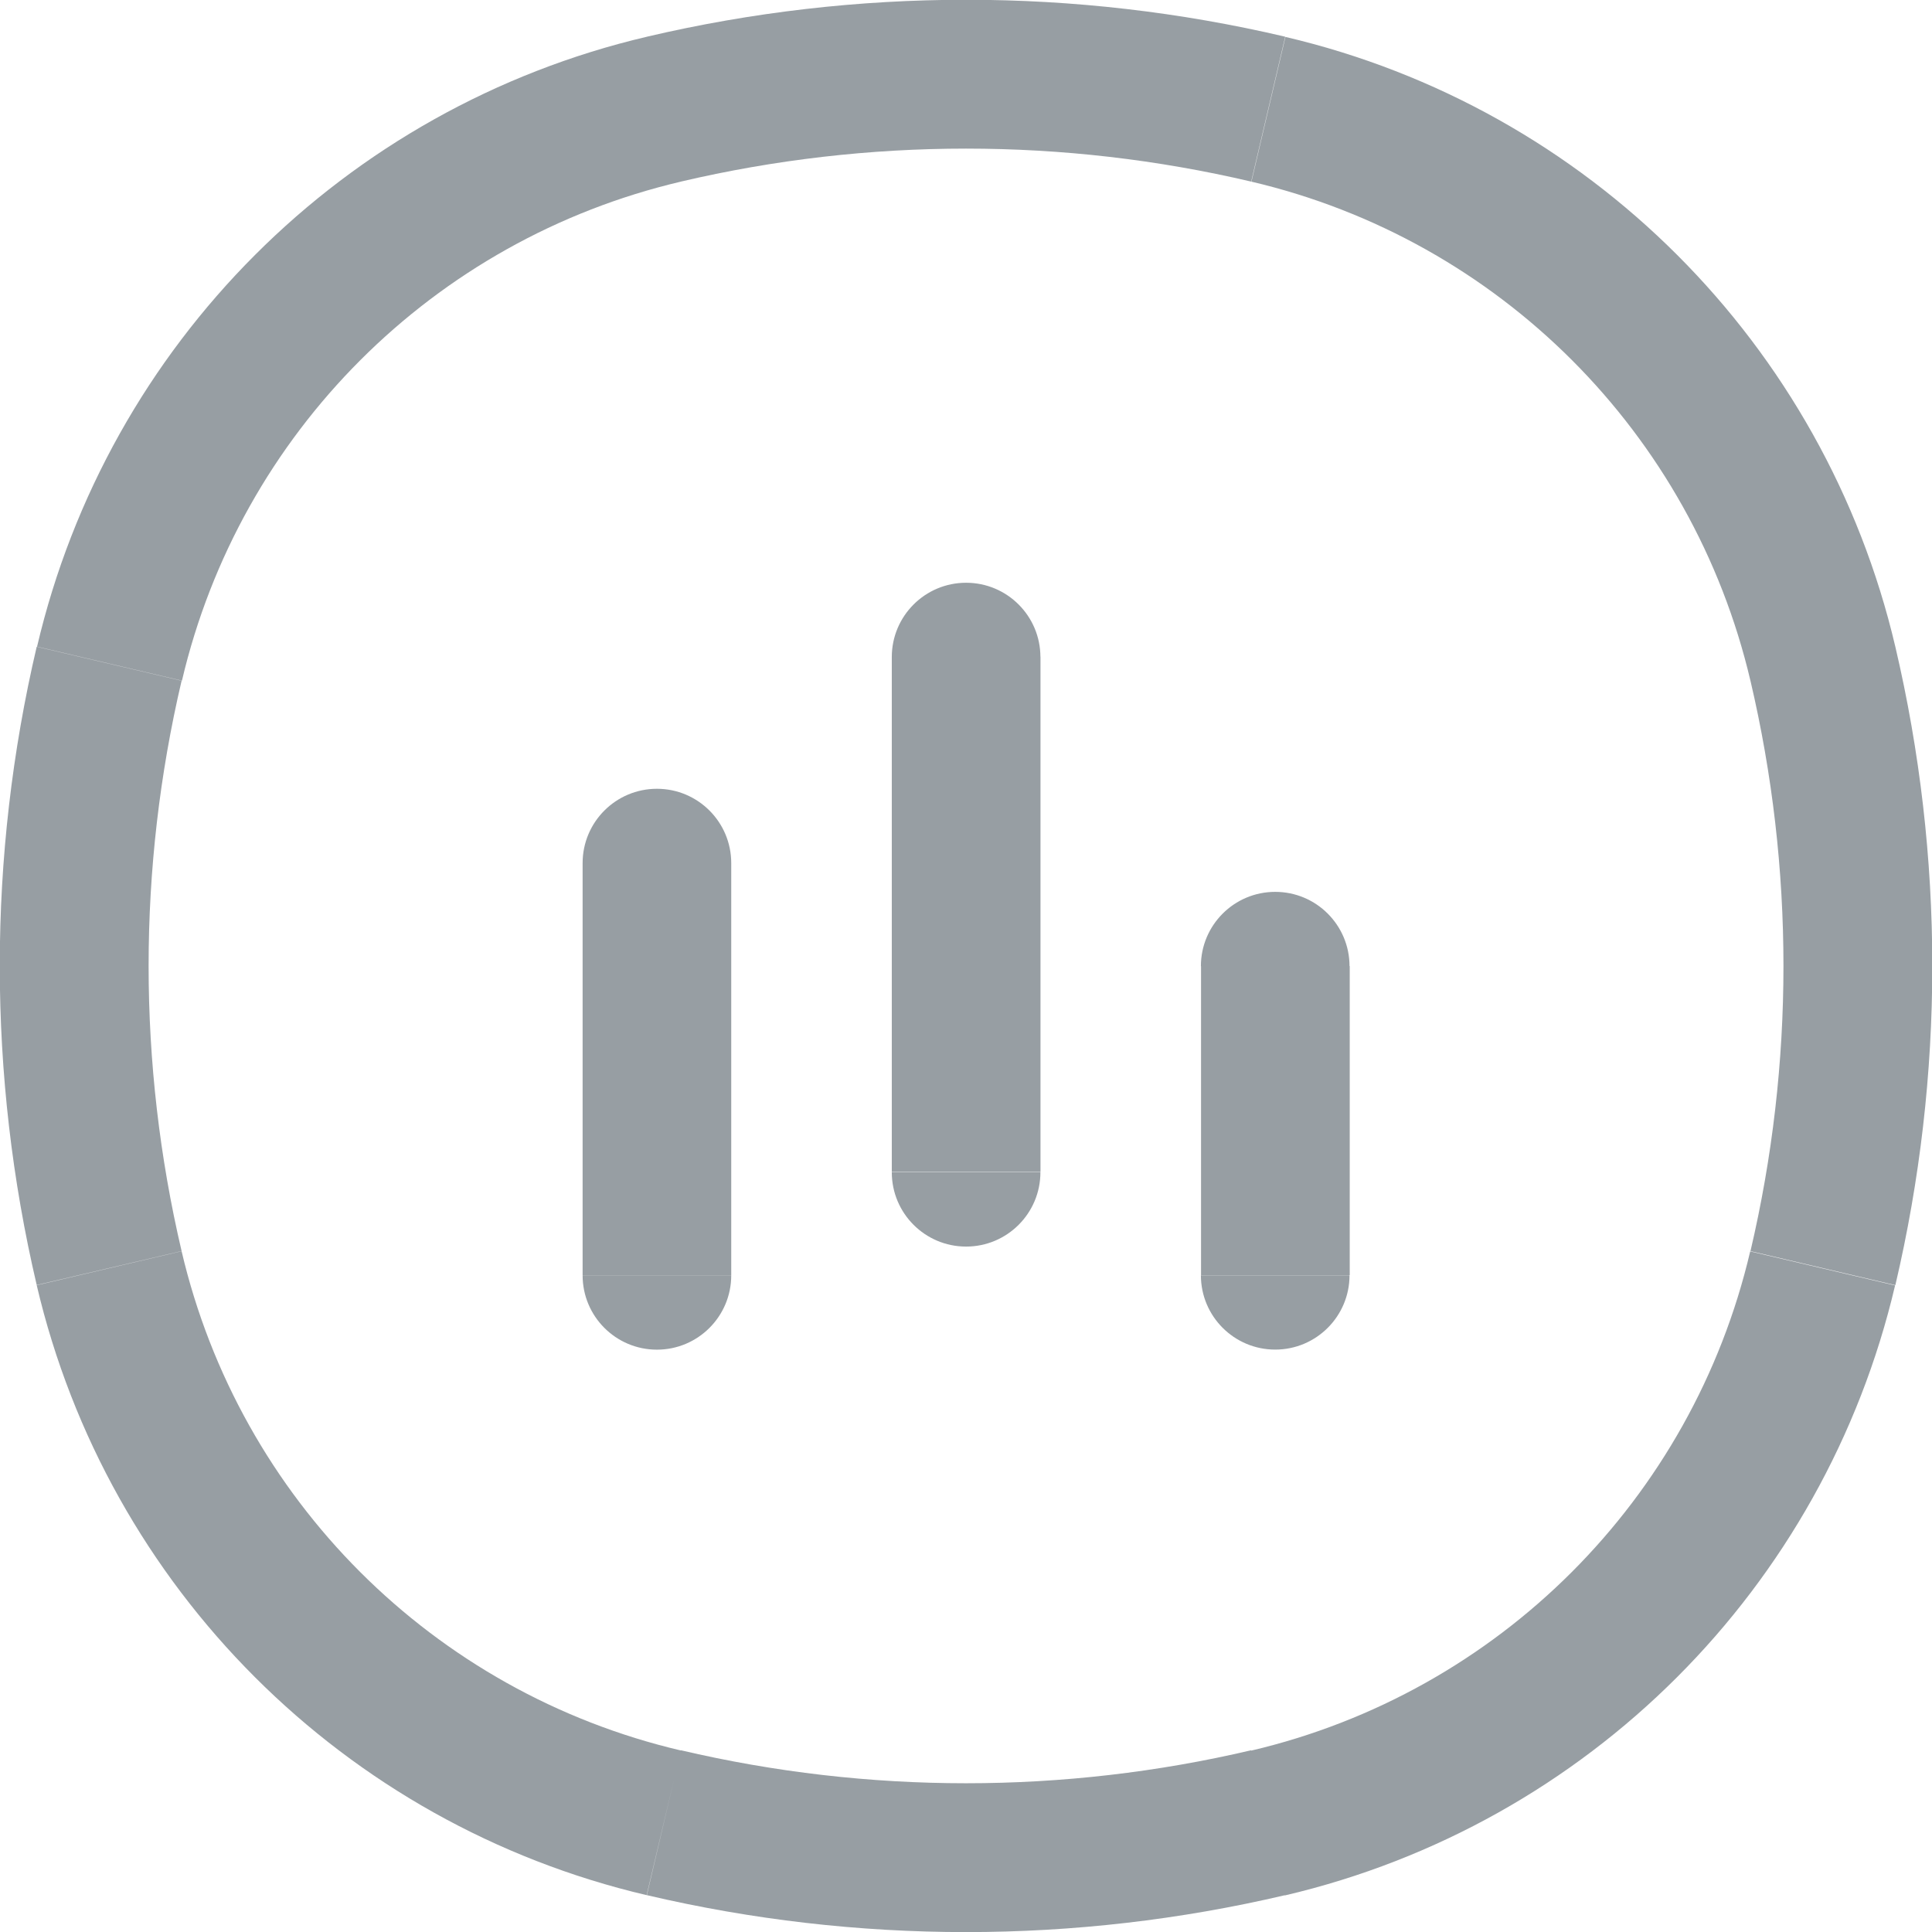
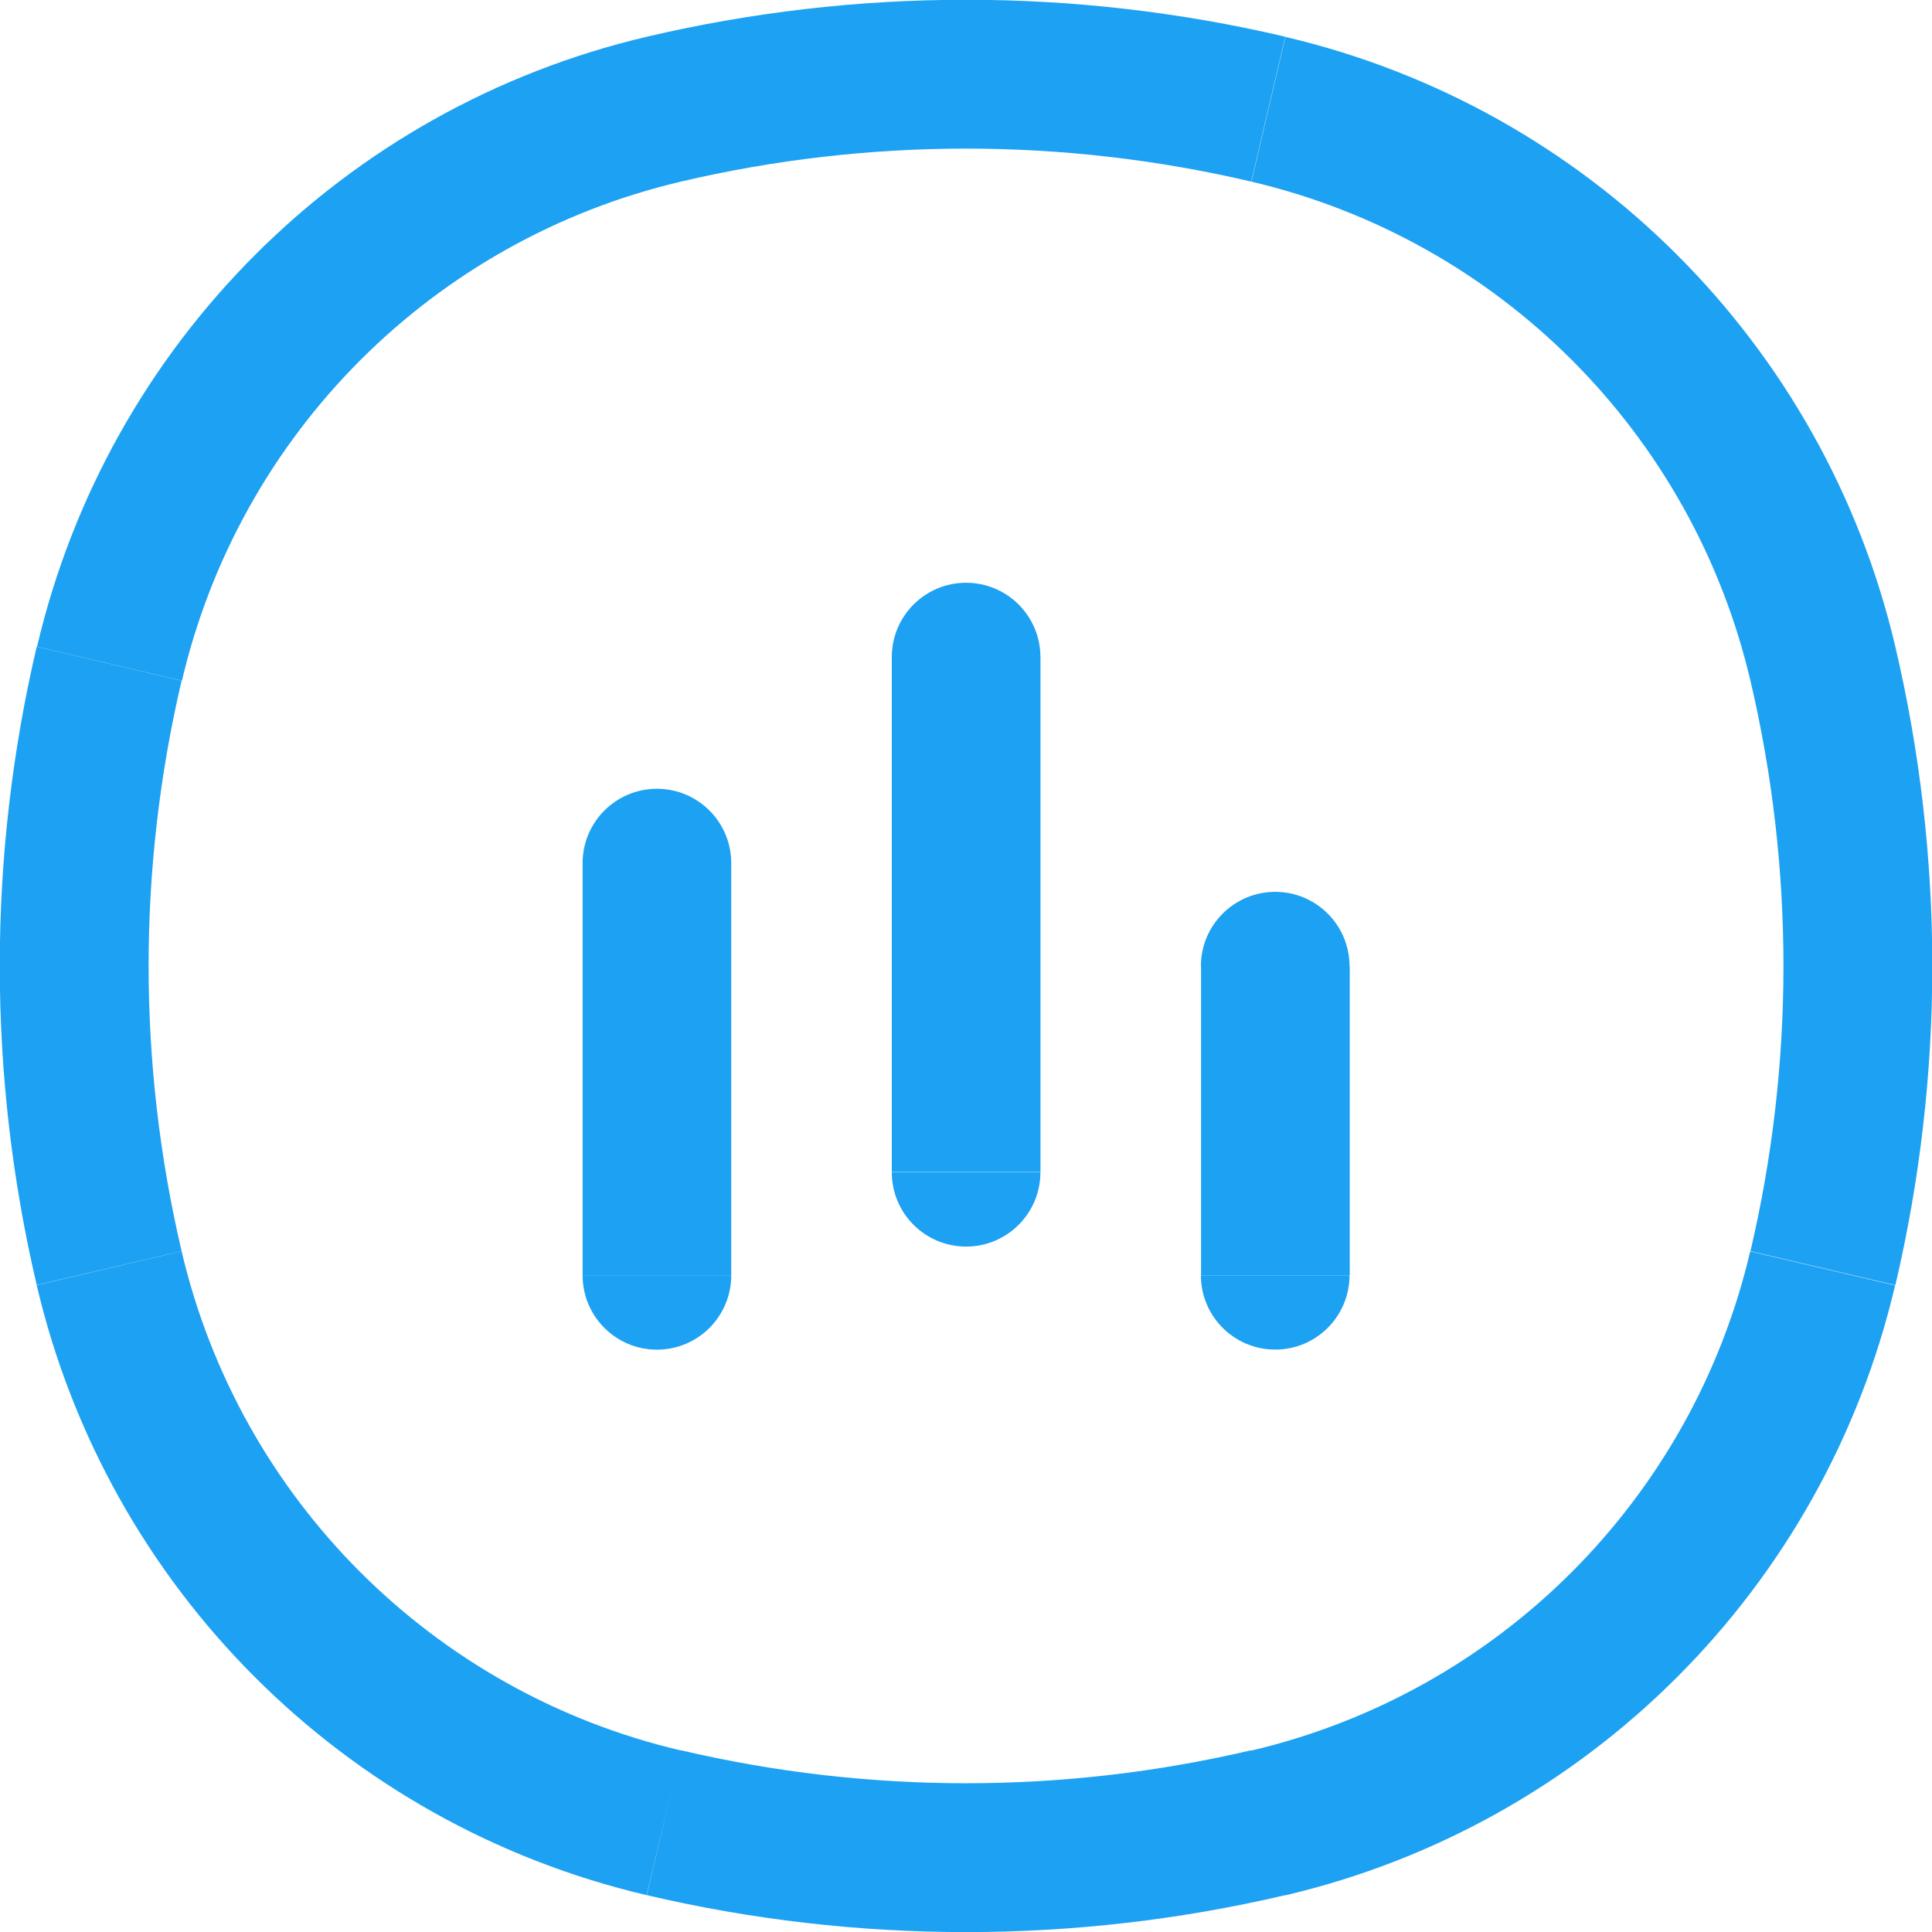
<svg xmlns="http://www.w3.org/2000/svg" id="Group_1066" data-name="Group 1066" width="28.001" height="28" viewBox="0 0 28.001 28">
-   <path id="Path_9" data-name="Path 9" d="M3.834,20.631l-1.048.244Zm0-8.76-1.048-.244Zm24.834,0-1.048.247Zm0,8.76-1.048-.247Zm-8.037,8.037-.247-1.048Zm-8.76,0,.247-1.048Zm0-24.834.247,1.048Zm8.76,0-.247,1.048Zm-9.937,16.9a1.077,1.077,0,1,0,2.154,0Zm2.154-5.975a1.077,1.077,0,1,0-2.154,0Zm6.807,5.974a1.077,1.077,0,1,0,2.154,0Zm2.154-4.48a1.077,1.077,0,0,0-2.154,0Zm-6.634,2.987a1.077,1.077,0,1,0,2.154,0Zm2.154-7.467a1.077,1.077,0,1,0-2.154,0ZM4.882,20.382a18.1,18.1,0,0,1,0-8.266l-2.1-.493a20.253,20.253,0,0,0,0,9.251ZM27.62,12.117a18.1,18.1,0,0,1,0,8.266l2.1.493a20.254,20.254,0,0,0,0-9.251l-2.1.493Zm-7.236,15.5a18.1,18.1,0,0,1-8.266,0l-.493,2.1a20.252,20.252,0,0,0,9.251,0l-.493-2.1ZM12.118,4.882a18.1,18.1,0,0,1,8.266,0l.493-2.1a20.252,20.252,0,0,0-9.251,0l.493,2.1Zm0,22.738a9.709,9.709,0,0,1-7.236-7.236l-2.1.493a11.863,11.863,0,0,0,8.84,8.84Zm8.758,2.1a11.863,11.863,0,0,0,8.84-8.84l-2.1-.493a9.709,9.709,0,0,1-7.236,7.236l.493,2.1ZM20.384,4.882a9.709,9.709,0,0,1,7.236,7.236l2.1-.493a11.863,11.863,0,0,0-8.84-8.84l-.493,2.1Zm-8.757-2.1a11.863,11.863,0,0,0-8.84,8.84l2.1.493A9.709,9.709,0,0,1,12.12,4.882l-.493-2.1Zm1.221,17.947V14.758H10.694v5.974h2.154Zm8.964,0V16.251H19.657v4.48h2.154Zm-4.482-1.493v-7.47H15.175v7.47Z" transform="translate(-2.25 -2.25)" fill="#979ea3" />
+   <path id="Path_9" data-name="Path 9" d="M3.834,20.631l-1.048.244Zm0-8.76-1.048-.244Zm24.834,0-1.048.247Zm0,8.76-1.048-.247Zm-8.037,8.037-.247-1.048Zm-8.76,0,.247-1.048Zm0-24.834.247,1.048Zm8.76,0-.247,1.048Zm-9.937,16.9a1.077,1.077,0,1,0,2.154,0Zm2.154-5.975a1.077,1.077,0,1,0-2.154,0Zm6.807,5.974a1.077,1.077,0,1,0,2.154,0Zm2.154-4.48a1.077,1.077,0,0,0-2.154,0Zm-6.634,2.987a1.077,1.077,0,1,0,2.154,0Zm2.154-7.467a1.077,1.077,0,1,0-2.154,0ZM4.882,20.382a18.1,18.1,0,0,1,0-8.266l-2.1-.493a20.253,20.253,0,0,0,0,9.251ZM27.62,12.117a18.1,18.1,0,0,1,0,8.266l2.1.493a20.254,20.254,0,0,0,0-9.251l-2.1.493Zm-7.236,15.5a18.1,18.1,0,0,1-8.266,0l-.493,2.1a20.252,20.252,0,0,0,9.251,0l-.493-2.1ZM12.118,4.882a18.1,18.1,0,0,1,8.266,0l.493-2.1a20.252,20.252,0,0,0-9.251,0l.493,2.1Zm0,22.738a9.709,9.709,0,0,1-7.236-7.236l-2.1.493a11.863,11.863,0,0,0,8.84,8.84Zm8.758,2.1a11.863,11.863,0,0,0,8.84-8.84l-2.1-.493a9.709,9.709,0,0,1-7.236,7.236l.493,2.1ZM20.384,4.882a9.709,9.709,0,0,1,7.236,7.236l2.1-.493a11.863,11.863,0,0,0-8.84-8.84l-.493,2.1Zm-8.757-2.1a11.863,11.863,0,0,0-8.84,8.84l2.1.493A9.709,9.709,0,0,1,12.12,4.882l-.493-2.1Zm1.221,17.947V14.758H10.694v5.974h2.154Zm8.964,0V16.251H19.657v4.48h2.154Zm-4.482-1.493v-7.47H15.175v7.47Z" transform="translate(-2.25 -2.25)" fill="#1da1f2" />
</svg>
